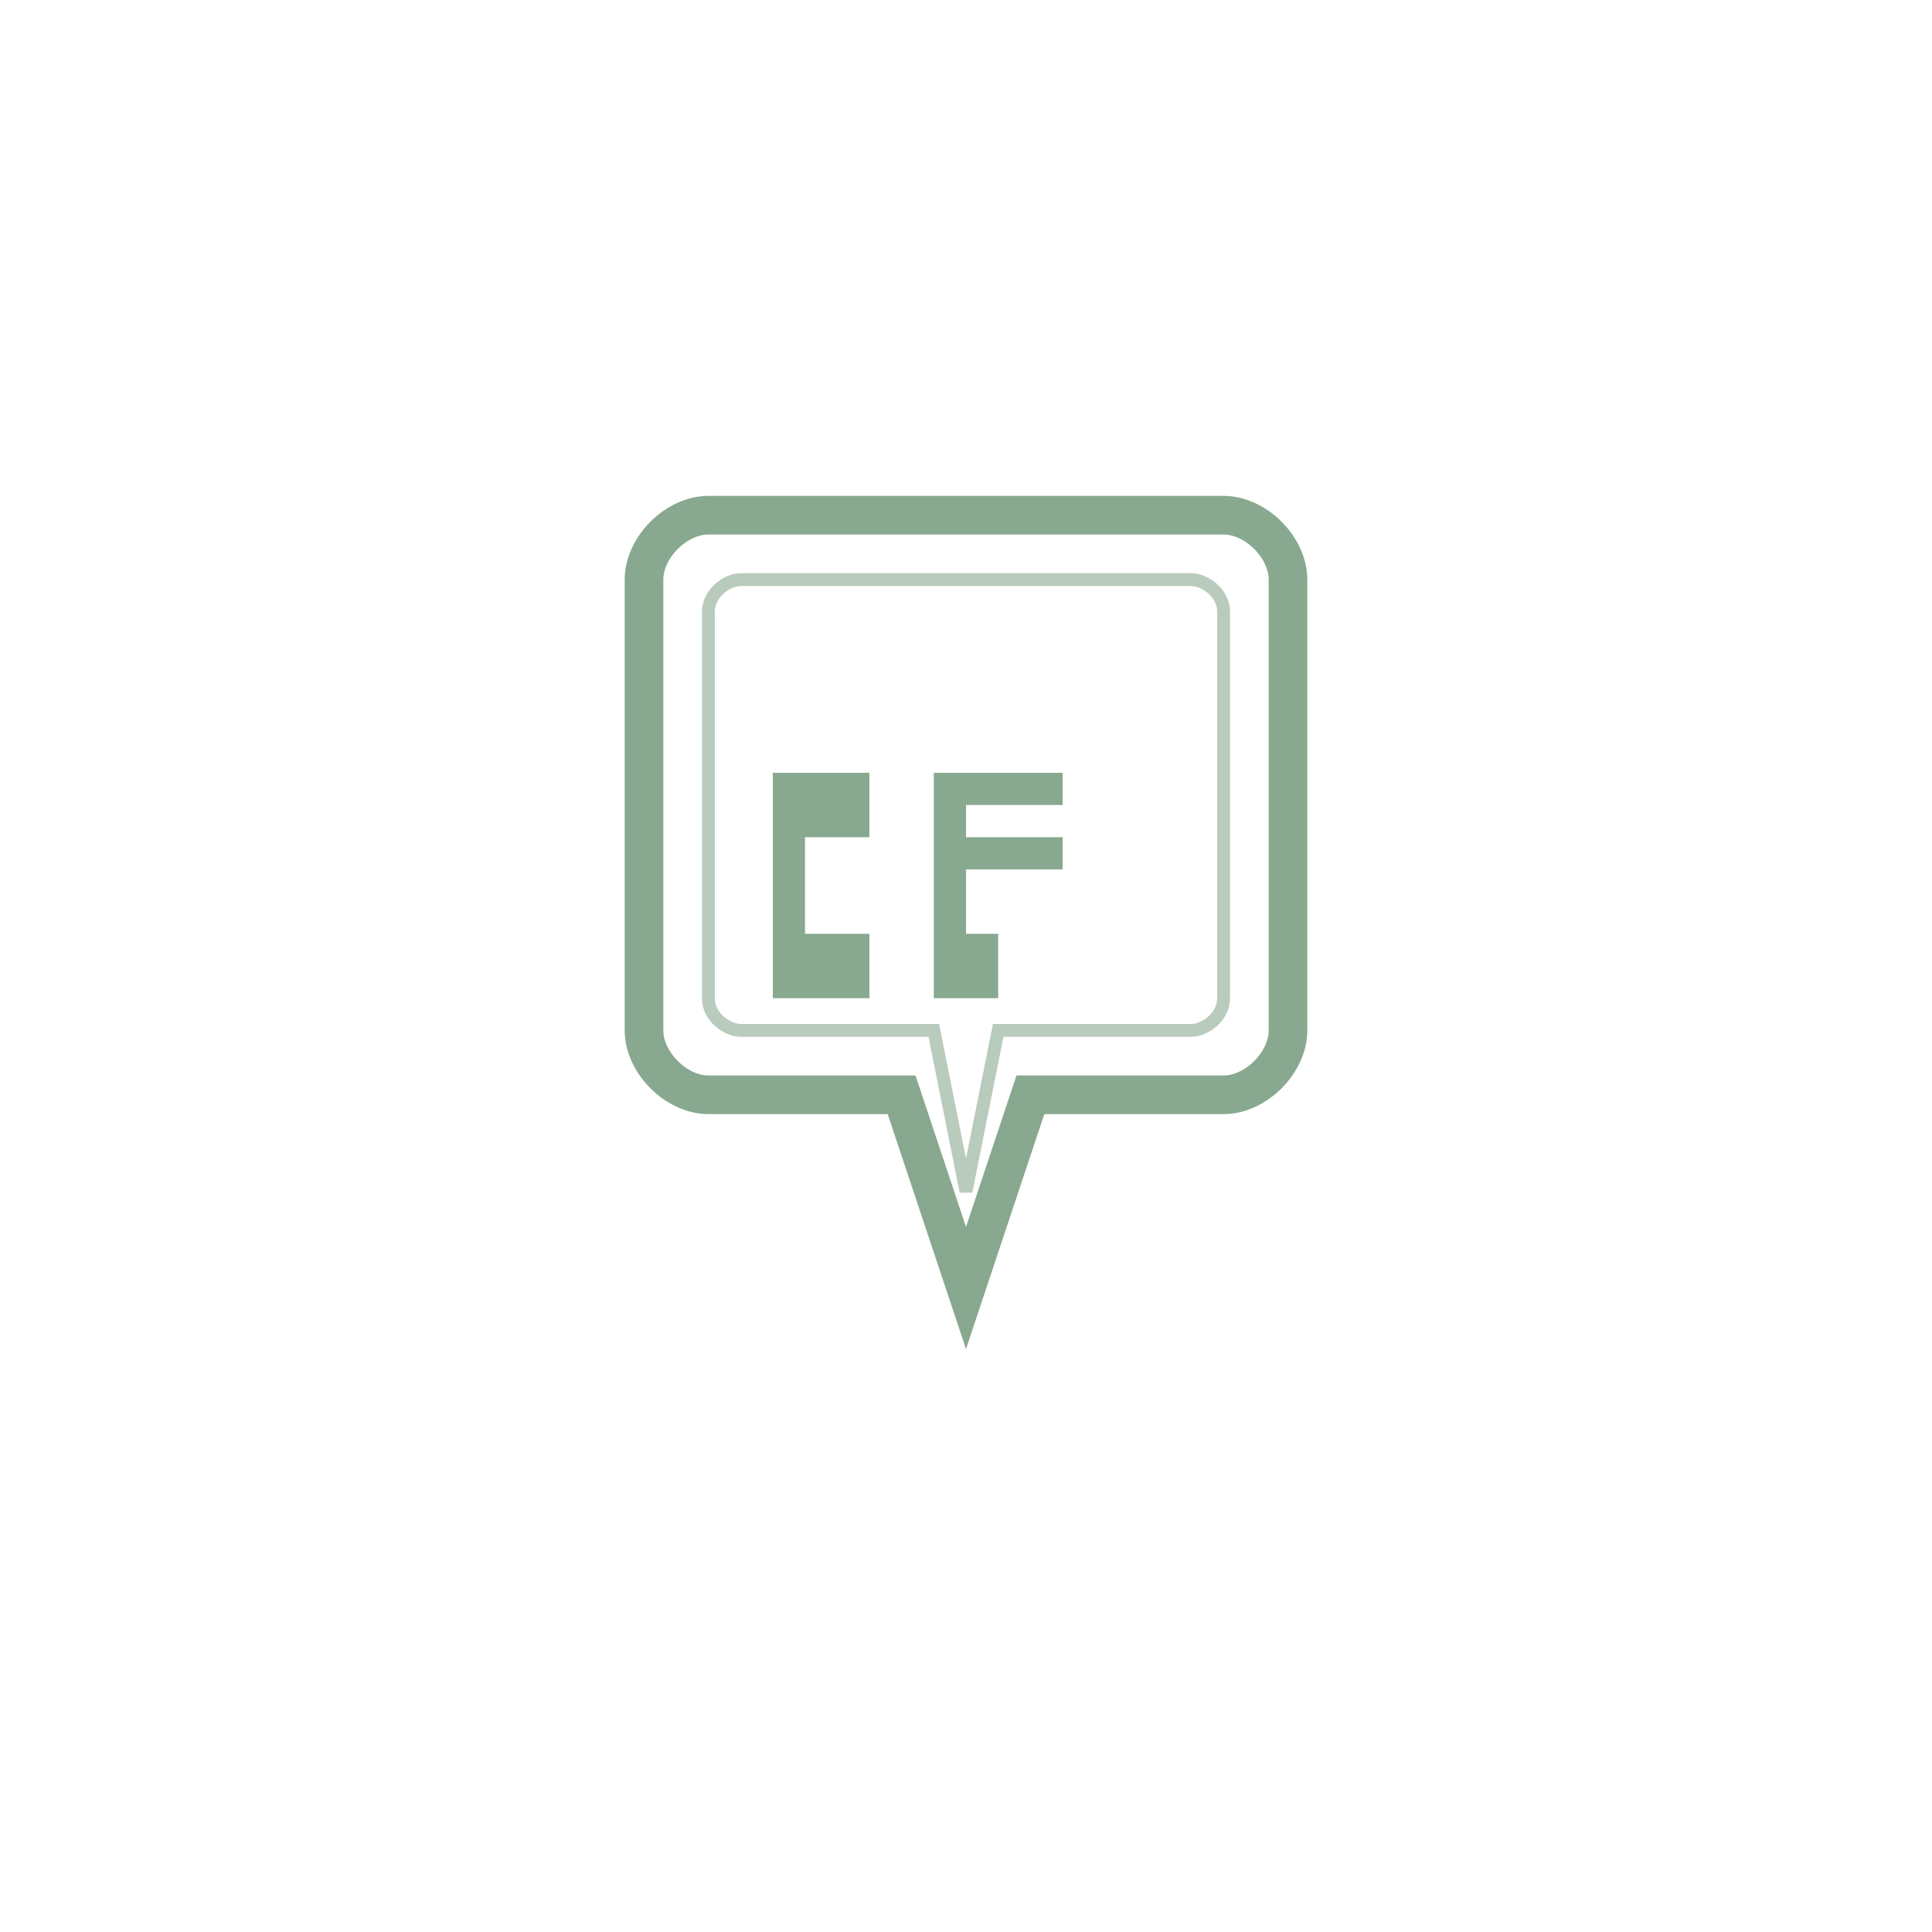
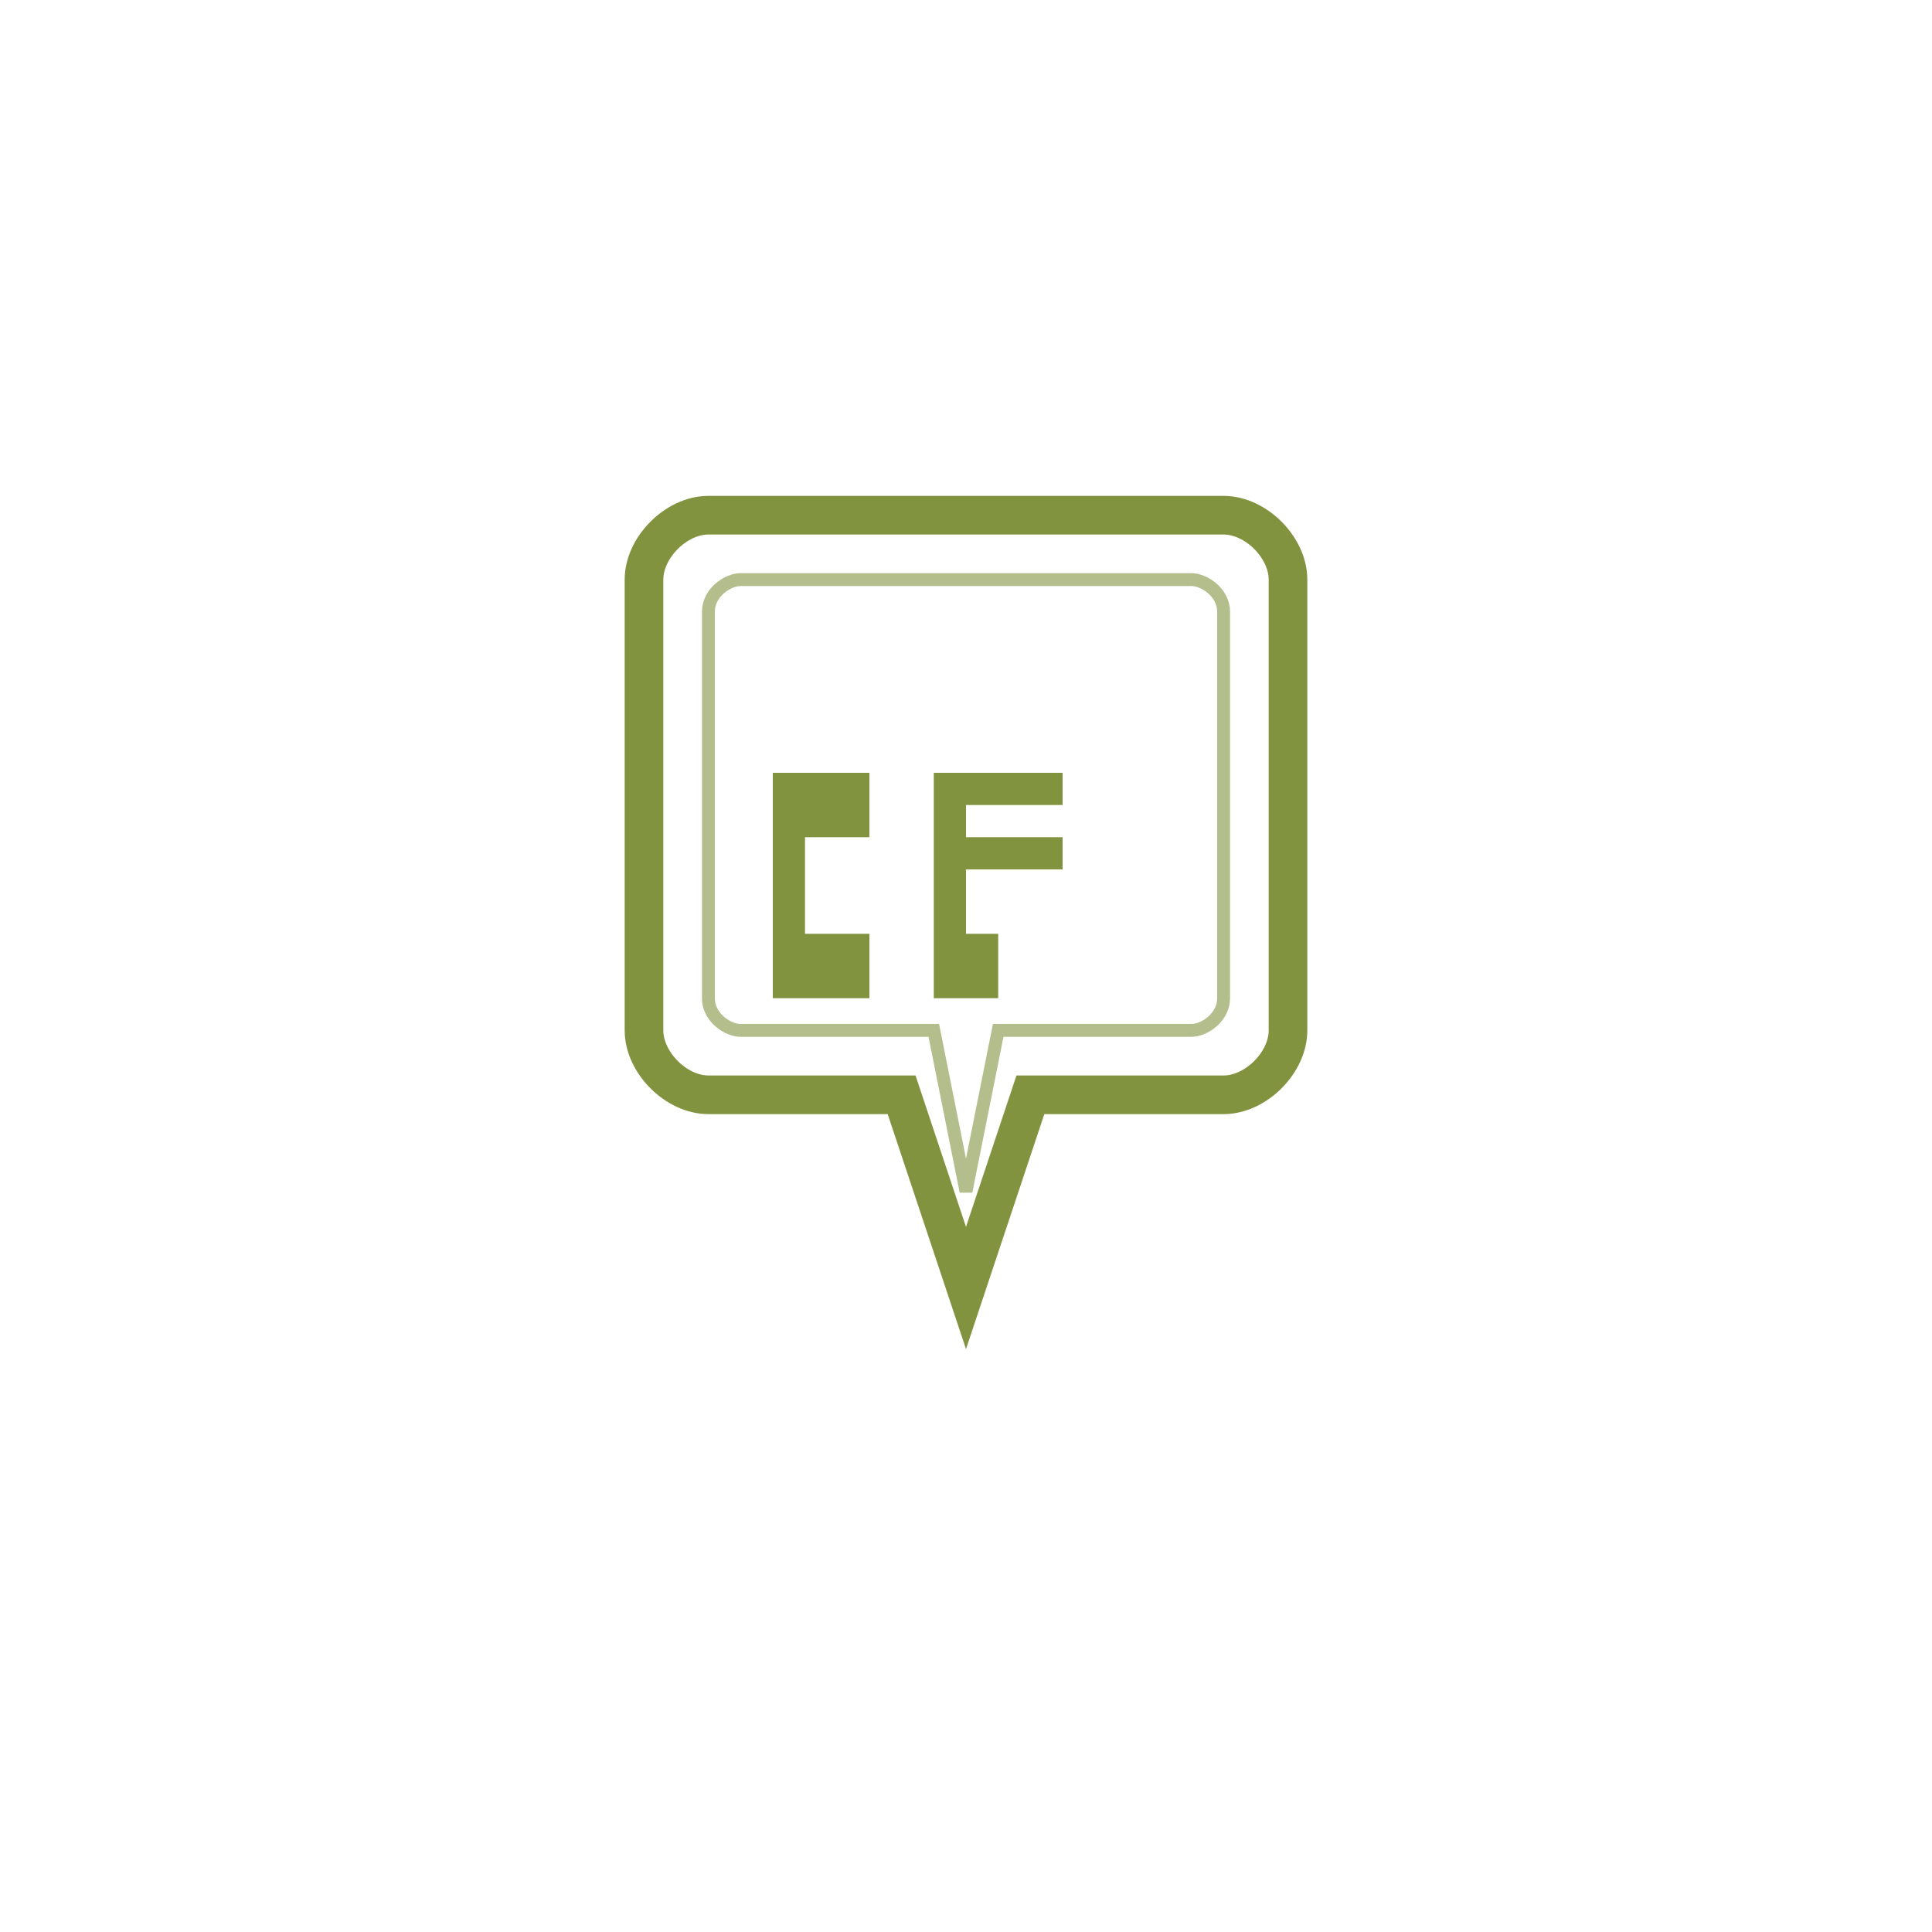
<svg xmlns="http://www.w3.org/2000/svg" width="300" height="300" viewBox="0 0 300 300">
  <g transform="translate(150, 150)">
-     <path d="M-50,-60 C-50,-65 -45,-70 -40,-70 L40,-70 C45,-70 50,-65 50,-60 L50,10 C50,15 45,20 40,20 L10,20 L0,50 L-10,20 L-40,20 C-45,20 -50,15 -50,10 Z" fill="none" stroke="#88A98F" stroke-width="6" opacity="1" />
-     <path d="M-40,-55 C-40,-58 -37,-60 -35,-60 L35,-60 C37,-60 40,-58 40,-55 L40,5 C40,8 37,10 35,10 L5,10 L0,35 L-5,10 L-35,10 C-37,10 -40,8 -40,5 Z" fill="none" stroke="#88A98F" stroke-width="2" opacity="0.6" />
-     <path d="M-30,-30 L-30,-10 L-30,5 L-15,5 L-15,-5 L-25,-5 L-25,-20 L-15,-20 L-15,-30 Z" fill="#88A98F" opacity="1" />
-     <path d="M-5,-30 L-5,5 L5,5 L5,-5 L0,-5 L0,-15 L15,-15 L15,-20 L0,-20 L0,-25 L15,-25 L15,-30 Z" fill="#88A98F" opacity="1" />
+     <path d="M-50,-60 C-50,-65 -45,-70 -40,-70 L40,-70 C45,-70 50,-65 50,-60 L50,10 C50,15 45,20 40,20 L10,20 L0,50 L-10,20 L-40,20 C-45,20 -50,15 -50,10 Z" fill="none" stroke="#829340" stroke-width="6" opacity="1" />
+     <path d="M-40,-55 C-40,-58 -37,-60 -35,-60 L35,-60 C37,-60 40,-58 40,-55 L40,5 C40,8 37,10 35,10 L5,10 L0,35 L-5,10 L-35,10 C-37,10 -40,8 -40,5 Z" fill="none" stroke="#829340" stroke-width="2" opacity="0.6" />
+     <path d="M-30,-30 L-30,-10 L-30,5 L-15,5 L-15,-5 L-25,-5 L-25,-20 L-15,-20 L-15,-30 Z" fill="#829340" opacity="1" />
+     <path d="M-5,-30 L-5,5 L5,5 L5,-5 L0,-5 L0,-15 L15,-15 L15,-20 L0,-20 L0,-25 L15,-25 L15,-30 Z" fill="#829340" opacity="1" />
  </g>
</svg>
